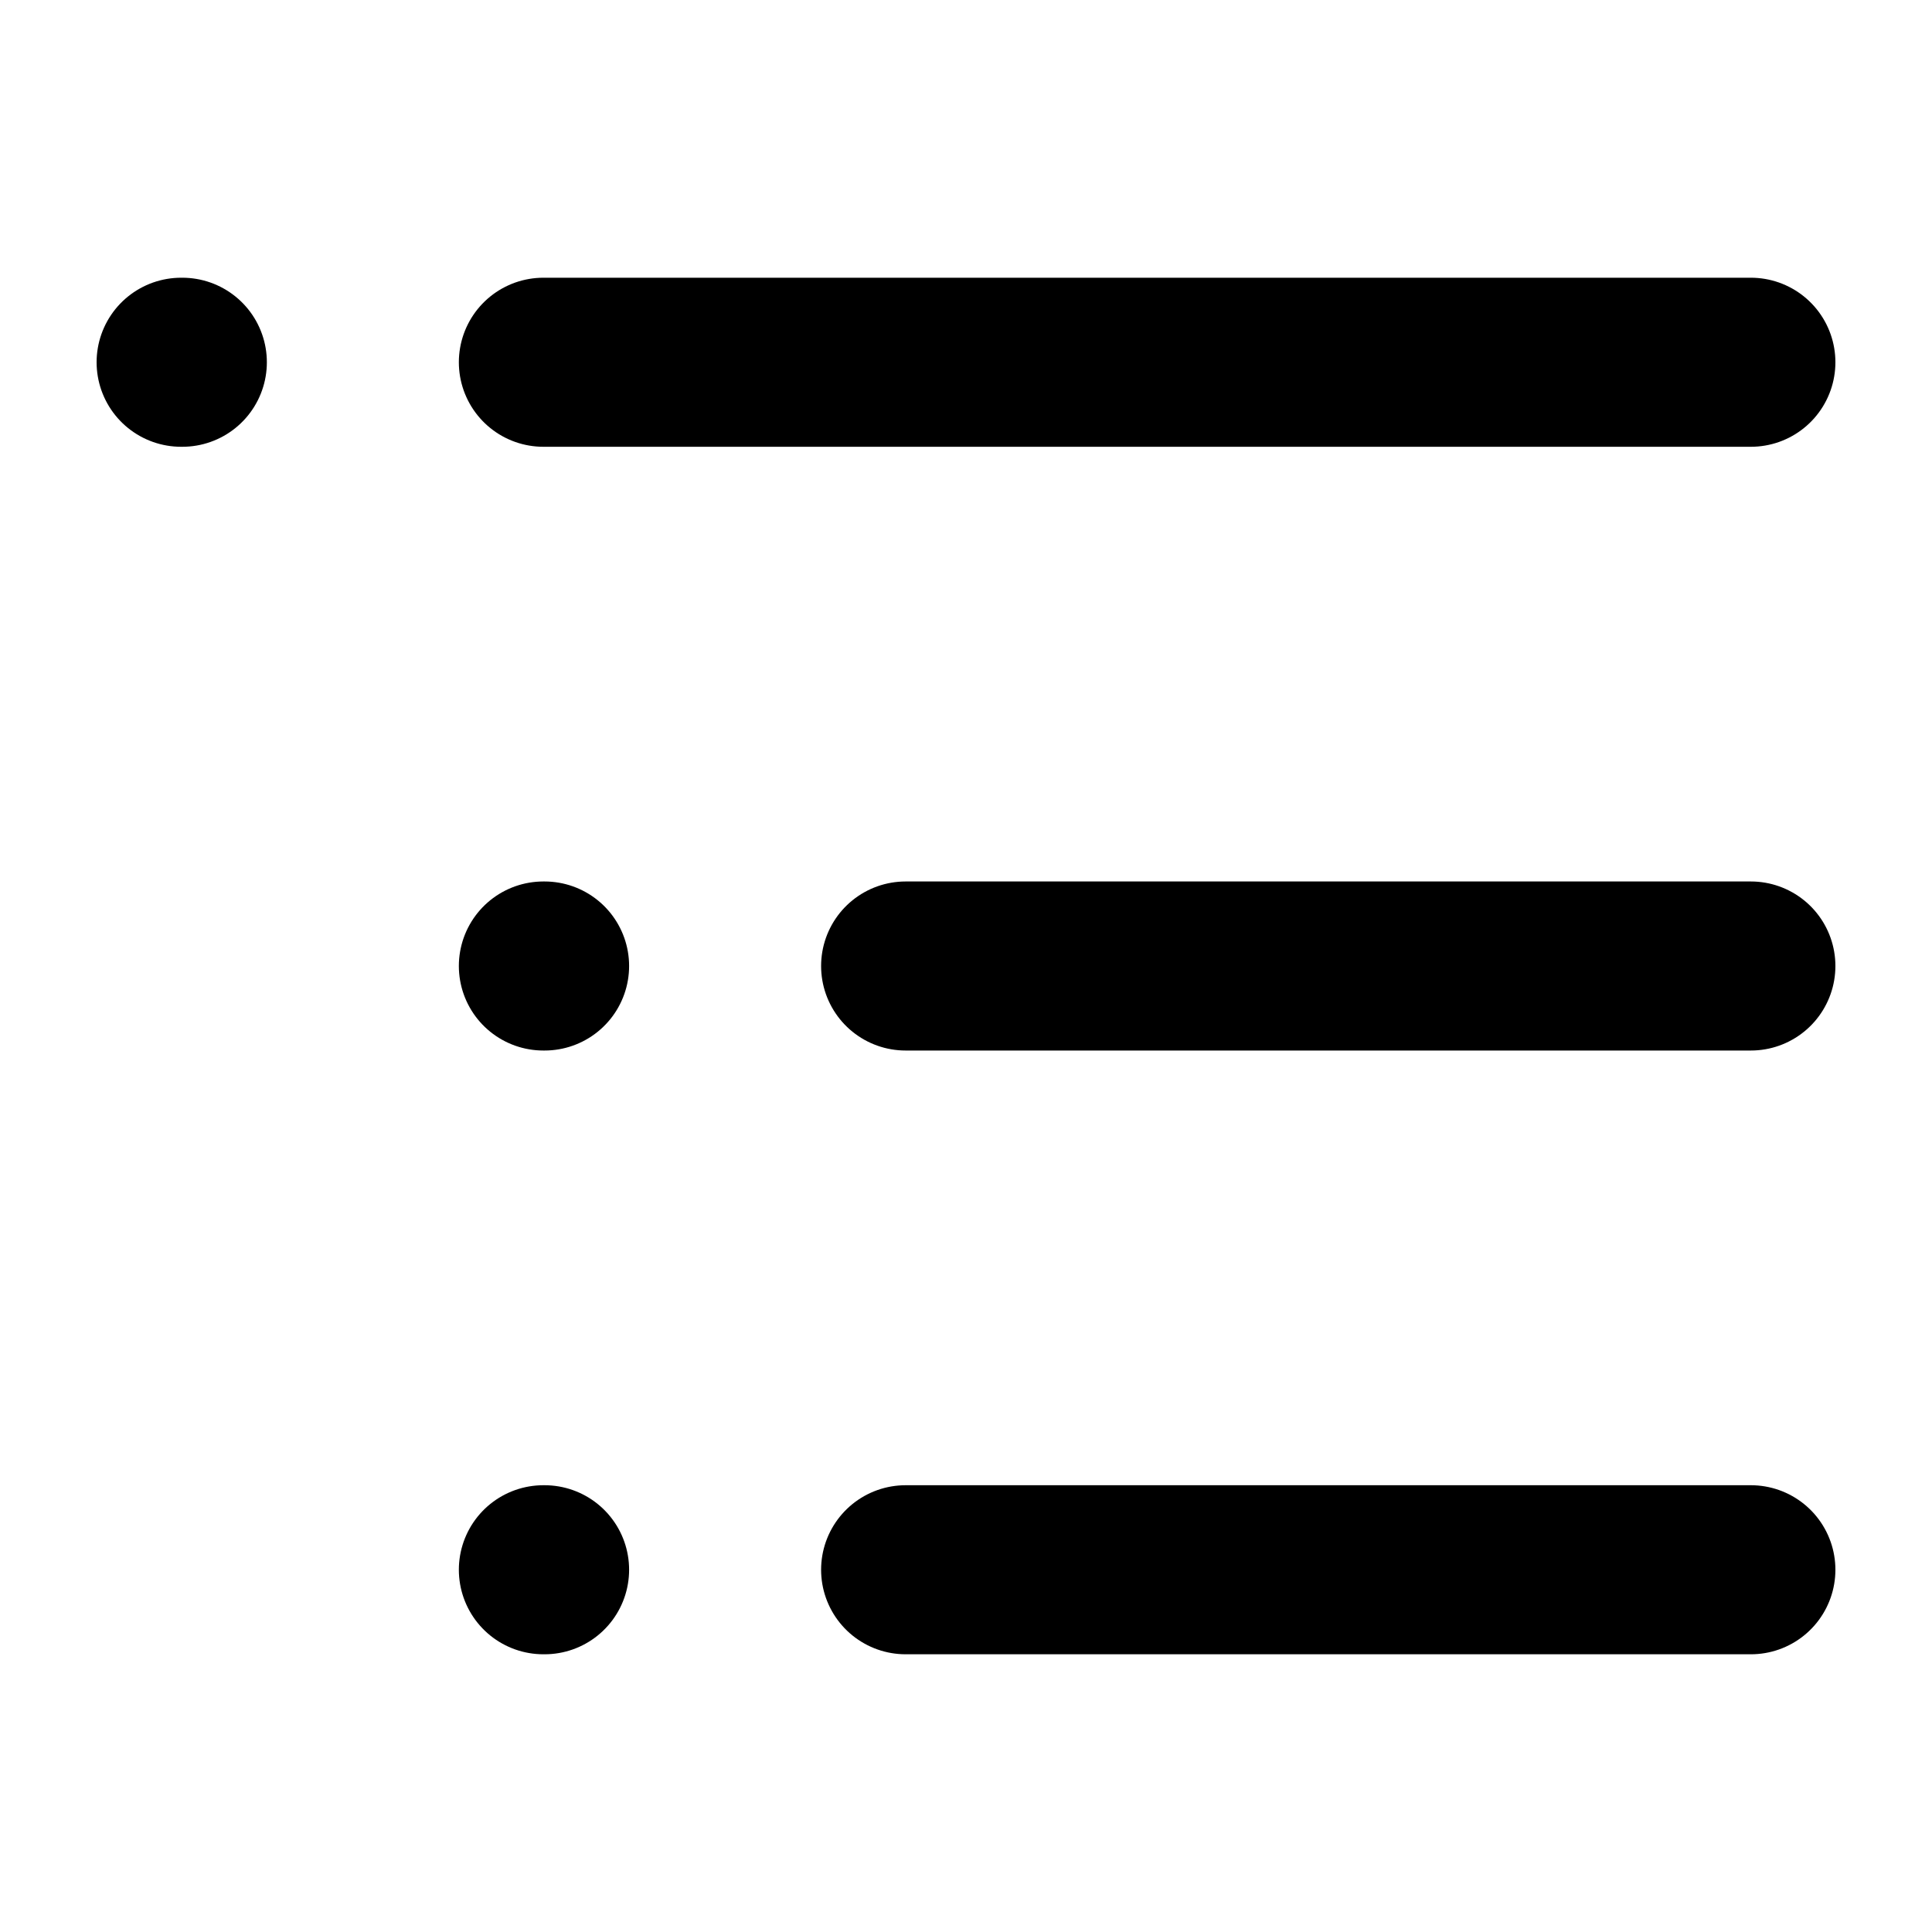
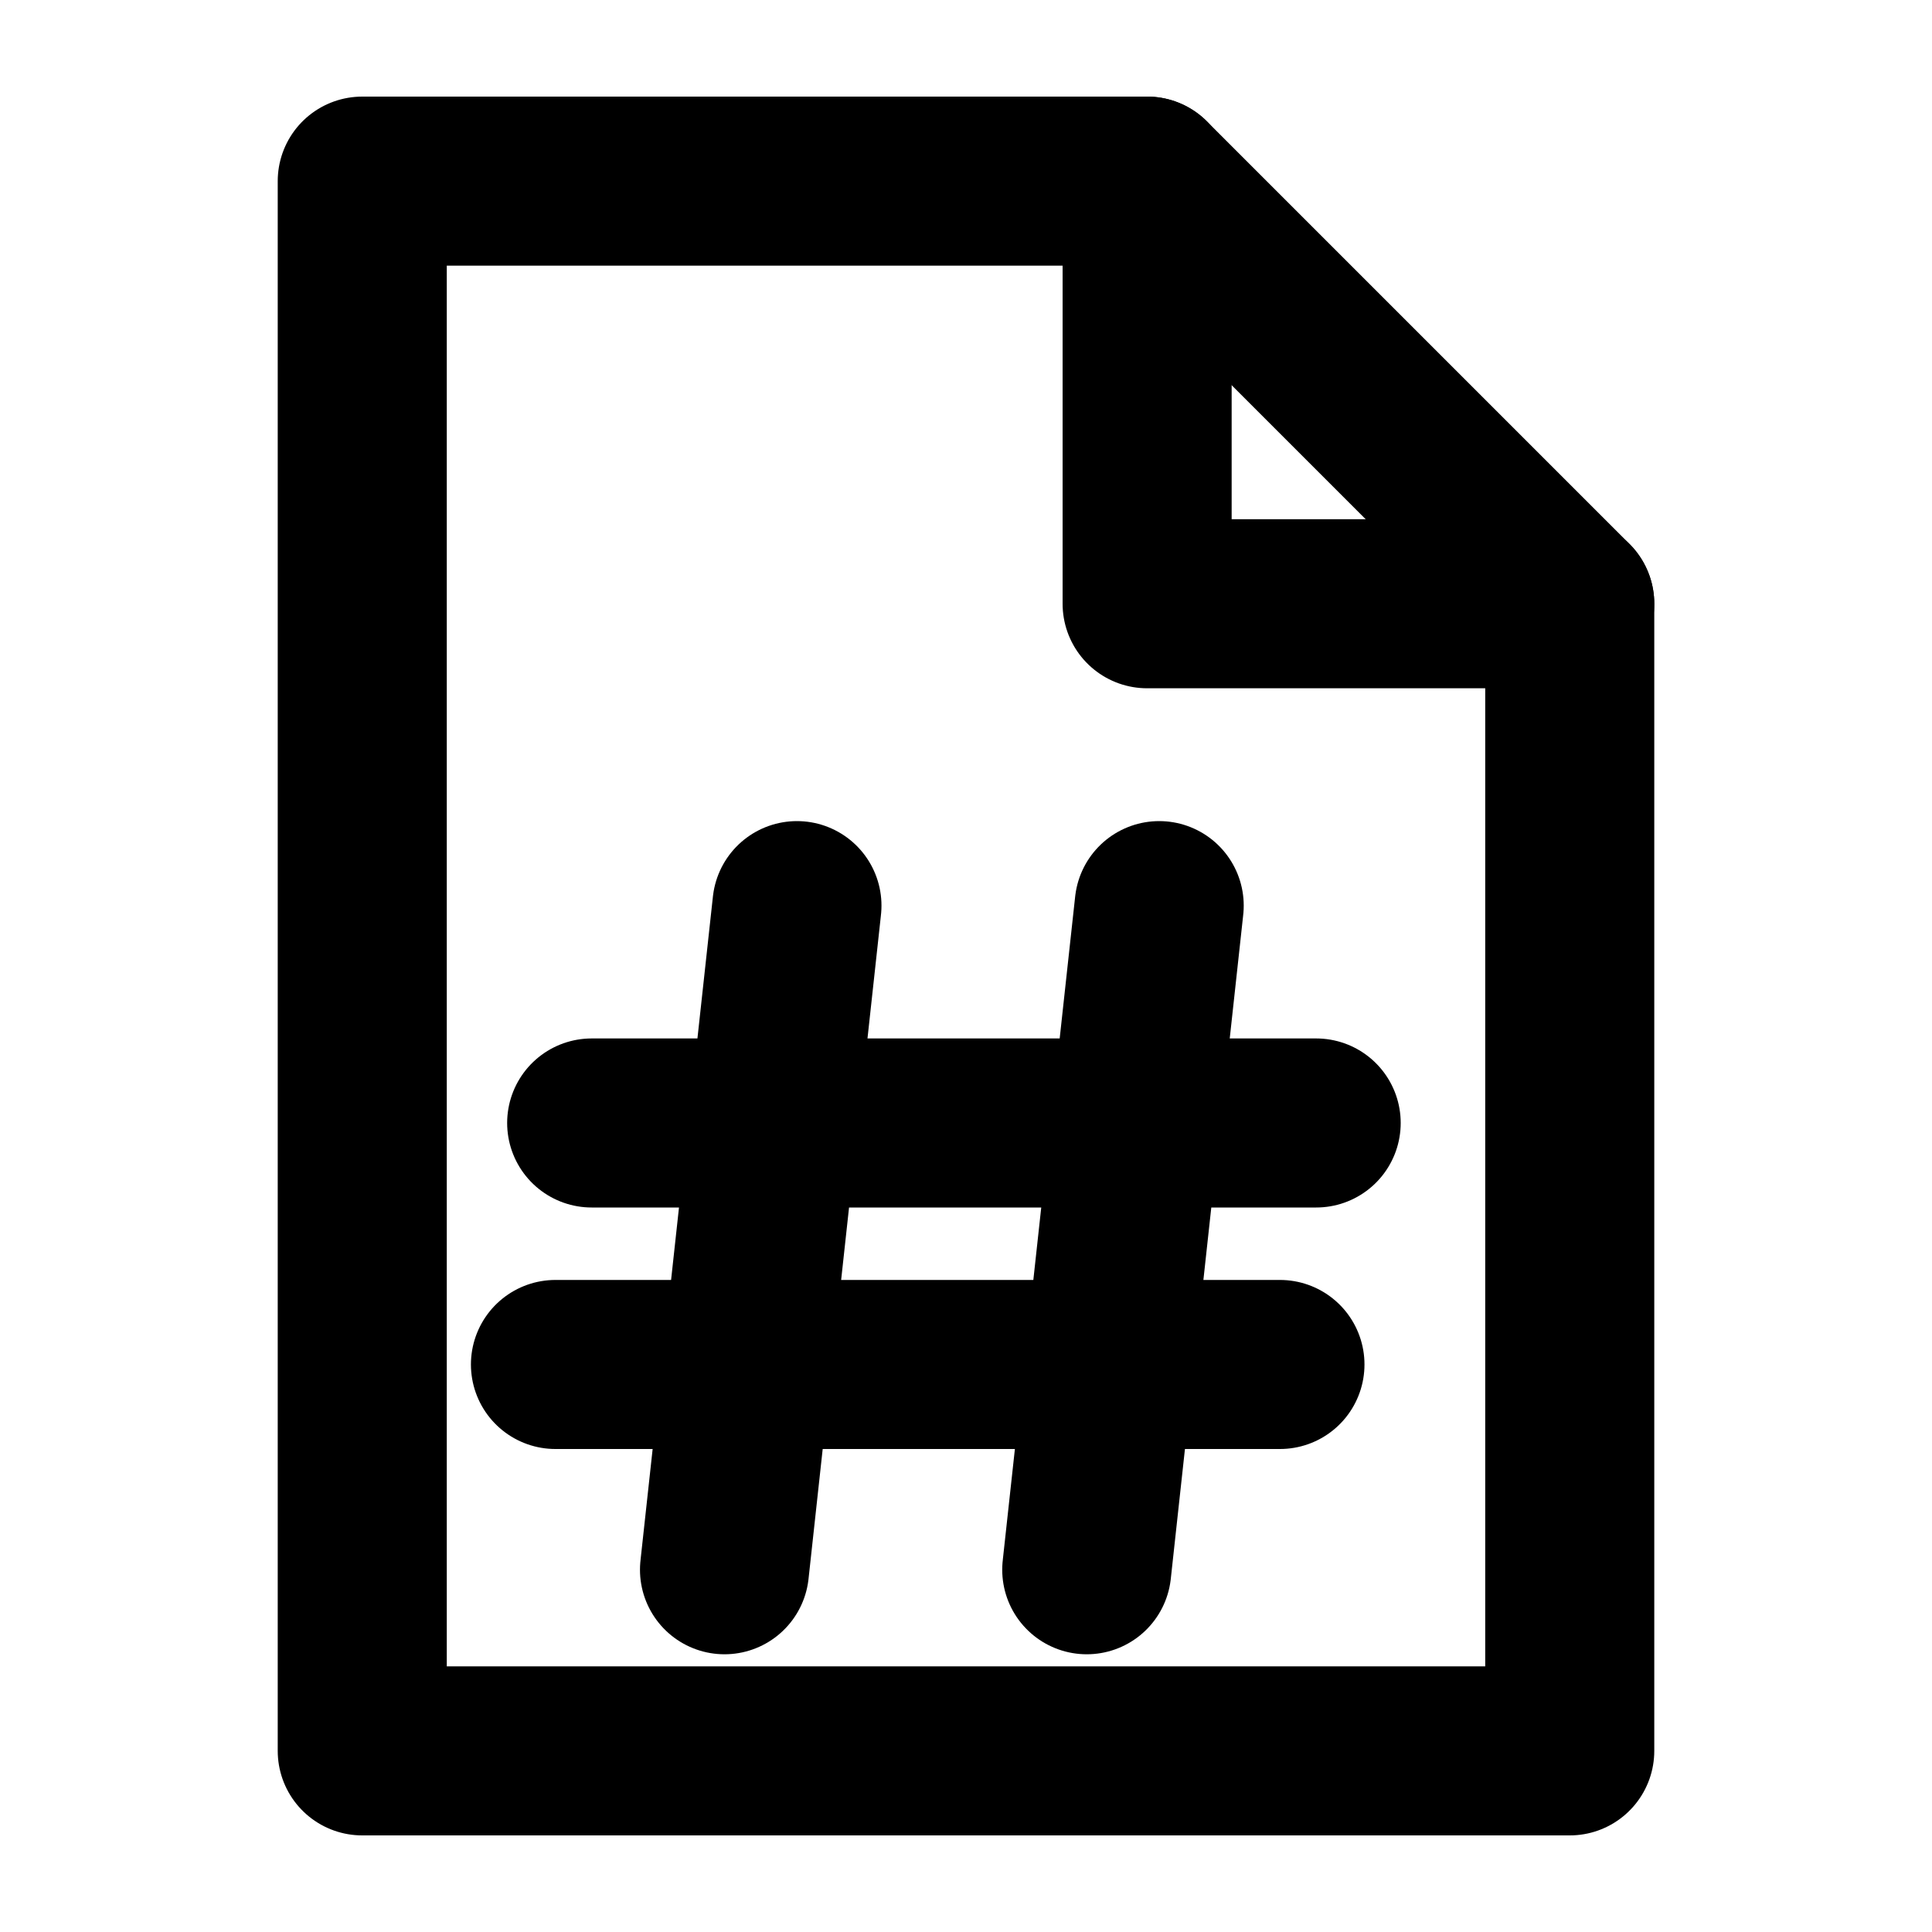
<svg xmlns="http://www.w3.org/2000/svg" width="16" height="16" viewBox="0 0 16 16" fill="none" stroke="currentColor" stroke-width="1.4" stroke-linecap="round" stroke-linejoin="round">
-   <path d="M1.5 3h.01M4.5 3h10" />
-   <path d="M4.5 8h.01M7.5 8h7" />
-   <path d="M4.5 13h.01M7.5 13h7" />
+   <path d="M3 1.5h6.5l3.5 3.5v9.5h-10z" />
+   <path d="M9.5 1.5v3.5h3.5" />
+   <path d="M6.6 7.5l-.6 5.5M9.6 7.5l-.6 5.5M4.9 9.3h6M4.6 11.3h6" />
</svg>
